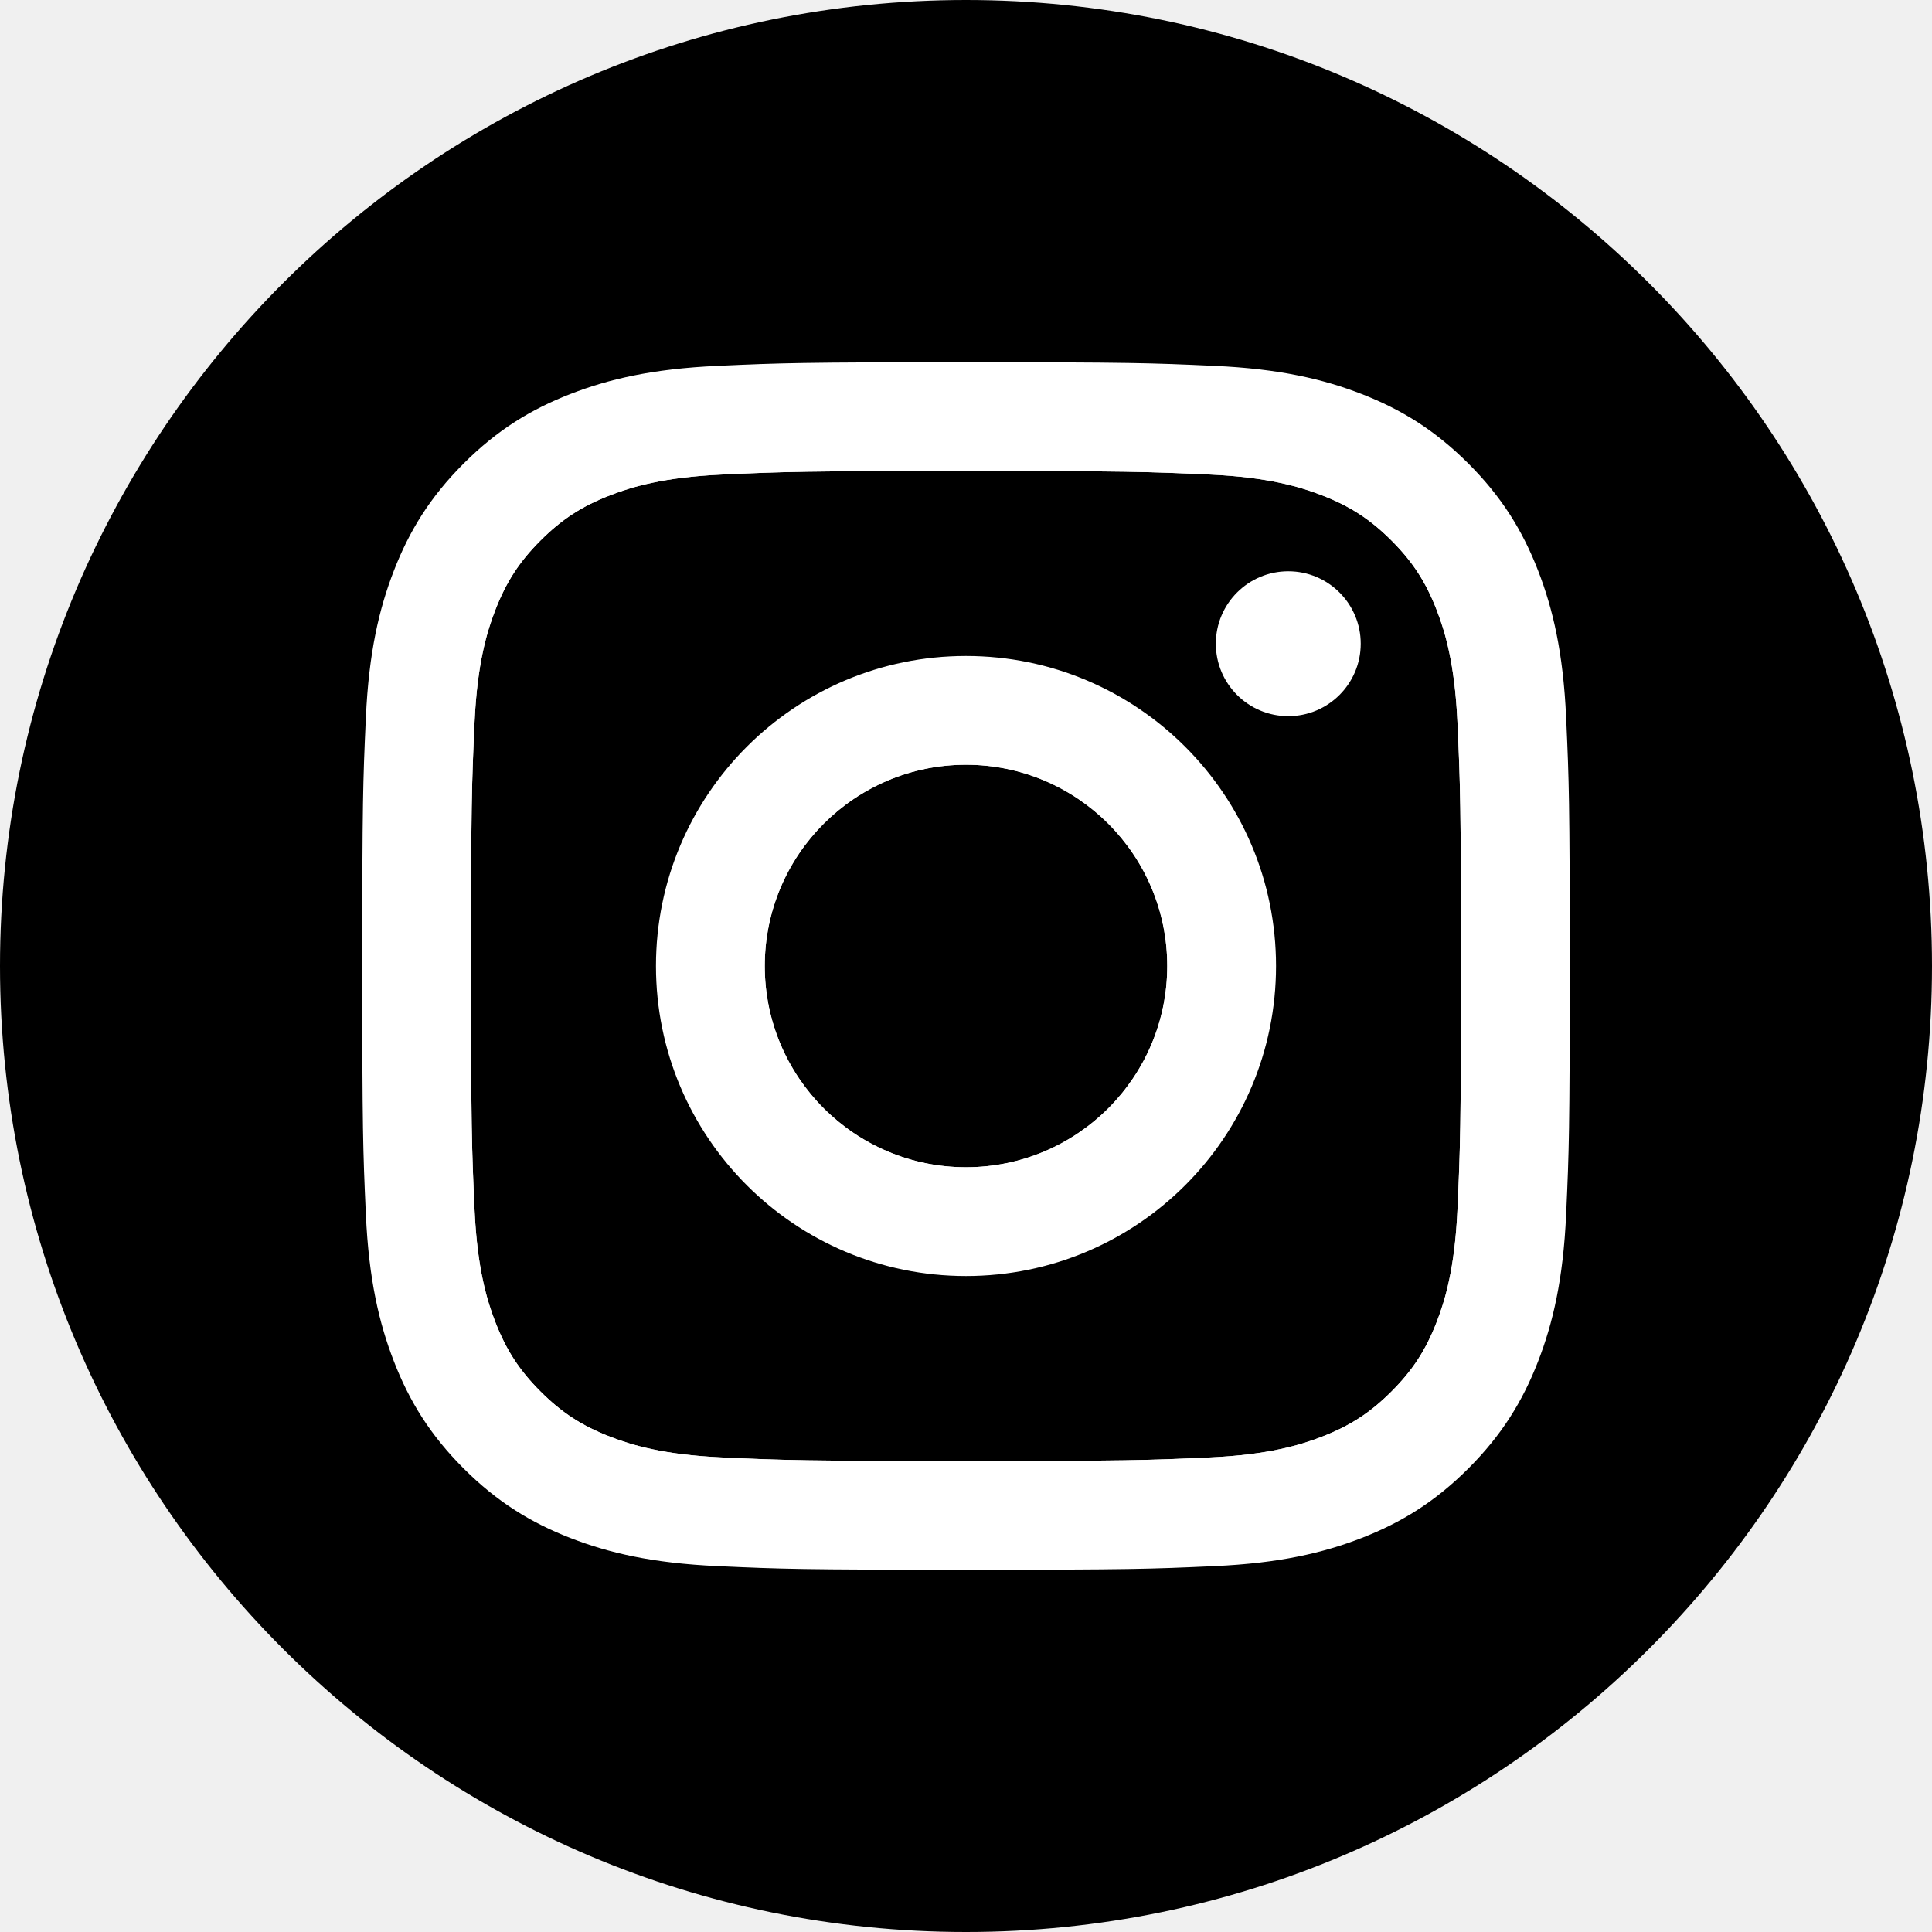
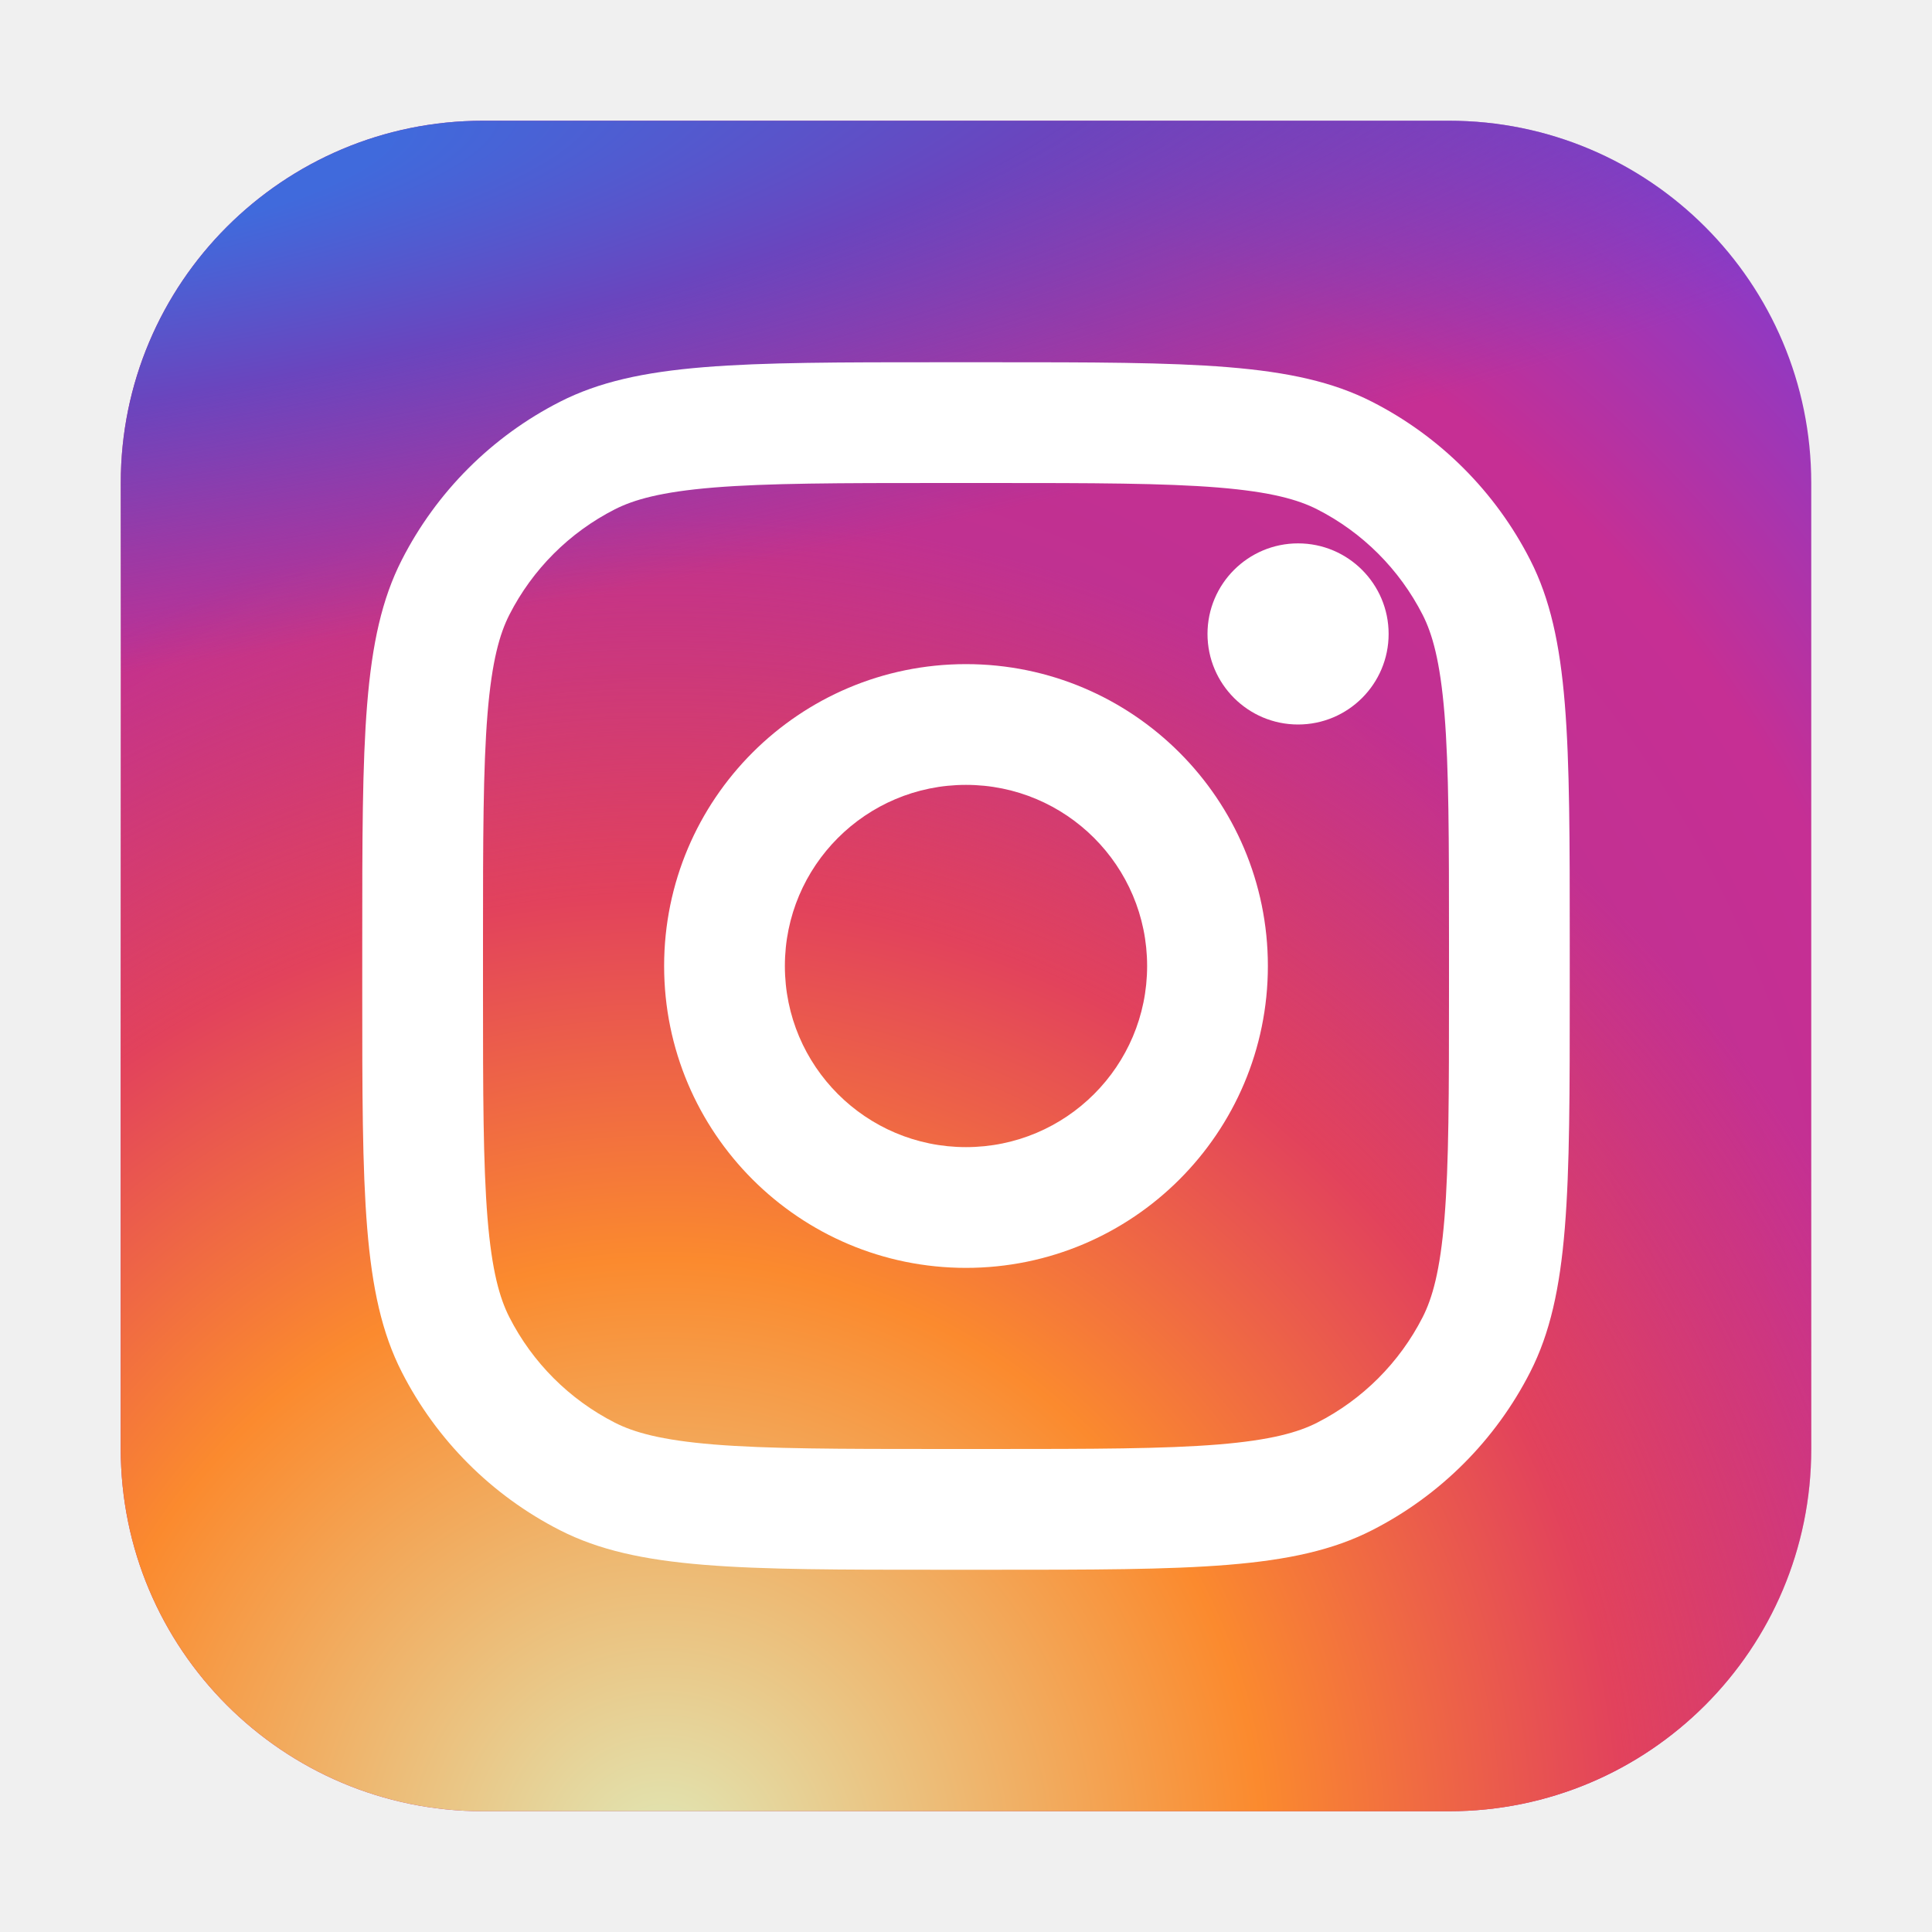
- <svg xmlns="http://www.w3.org/2000/svg" height="100%" style="fill-rule:evenodd;clip-rule:evenodd;stroke-linejoin:round;stroke-miterlimit:2" viewBox="0 0 512 512" width="100%" id="svg1">
-   <defs id="defs1" />
-   <path d="m256 202.668c-29.455.0-53.332 23.877-53.332 53.332S226.545 309.332 256 309.332 309.332 285.455 309.332 256 285.455 202.668 256 202.668z" style="" id="path7" />
-   <path d="m341.408 151.393c-10.603.0-19.199 8.595-19.199 19.199.0 10.604 8.596 19.199 19.199 19.199 10.604.0 19.201-8.595 19.201-19.199.0-10.604-8.597-19.199-19.201-19.199z" style="fill:#fff" id="path6" />
-   <path d="m256 173.838c-45.377.0-82.162 36.785-82.162 82.162S210.623 338.162 256 338.162c45.377.0 82.162-36.785 82.162-82.162.0-45.377-36.785-82.162-82.162-82.162zm0 28.83c29.455.0 53.332 23.877 53.332 53.332S285.455 309.332 256 309.332 202.668 285.455 202.668 256 226.545 202.668 256 202.668z" style="fill:#fff" id="path5" />
-   <path d="m256 124.828c-42.722.0-47.782.164-64.654.934-15.6.712-24.071 3.319-29.709 5.51-7.469 2.902-12.799 6.37-18.398 11.969-5.599 5.598-9.065 10.928-11.967 18.396-2.191 5.638-4.798 14.109-5.51 29.709-.77 16.872-.934 21.932-.934 64.654.0 42.722.164 47.782.934 64.654.712 15.6 3.319 24.071 5.51 29.709 2.902 7.469 6.368 12.798 11.967 18.396 5.599 5.6 10.929 9.067 18.398 11.969 5.638 2.191 14.109 4.799 29.709 5.51 16.87.77 21.929.934 64.654.934s47.785-.164 64.654-.934c15.6-.711 24.071-3.319 29.709-5.51 7.469-2.902 12.798-6.369 18.396-11.969 5.6-5.598 9.067-10.928 11.969-18.396 2.191-5.638 4.799-14.109 5.51-29.709.77-16.872.934-21.932.934-64.654.0-42.722-.164-47.782-.934-64.654-.711-15.6-3.319-24.071-5.51-29.709-2.902-7.468-6.369-12.798-11.969-18.396-5.598-5.599-10.928-9.067-18.396-11.969-5.638-2.191-14.109-4.798-29.709-5.51-16.872-.77-21.932-.934-64.654-.934zm85.408 26.564c10.604.0 19.201 8.595 19.201 19.199.0 10.604-8.597 19.199-19.201 19.199-10.603.0-19.199-8.595-19.199-19.199.0-10.604 8.596-19.199 19.199-19.199zM256 173.838c45.377.0 82.162 36.785 82.162 82.162S301.377 338.162 256 338.162c-45.377.0-82.162-36.785-82.162-82.162.0-45.377 36.785-82.162 82.162-82.162z" style="" id="path4" />
-   <path d="m256 96c-43.453.0-48.903.184-65.969.963-17.03.777-28.66 3.482-38.838 7.437-10.521 4.089-19.445 9.56-28.34 18.455-8.895 8.895-14.366 17.817-18.455 28.338-3.955 10.177-6.658 21.808-7.436 38.838C96.185 207.097 96 212.547 96 256c0 43.453.185 48.903.963 65.969.778 17.03 3.481 28.661 7.436 38.838 4.089 10.521 9.56 19.444 18.455 28.34 8.895 8.895 17.819 14.366 28.34 18.455 10.178 3.954 21.808 6.659 38.838 7.436C207.097 415.816 212.547 416 256 416c43.453.0 48.903-.184 65.969-.963 17.03-.777 28.661-3.482 38.838-7.436 10.521-4.089 19.444-9.56 28.34-18.455 8.895-8.896 14.366-17.819 18.455-28.34 3.954-10.177 6.659-21.808 7.436-38.838C415.816 304.903 416 299.453 416 256c0-43.453-.184-48.903-.963-65.969-.777-17.03-3.482-28.661-7.436-38.838-4.089-10.521-9.56-19.443-18.455-28.338-8.896-8.895-17.819-14.366-28.34-18.455-10.177-3.955-21.808-6.66-38.838-7.437C304.903 96.184 299.453 96 256 96zm0 28.828c42.722.0 47.782.164 64.654.934 15.6.712 24.071 3.319 29.709 5.51 7.469 2.902 12.798 6.37 18.396 11.969 5.6 5.598 9.067 10.928 11.969 18.396 2.191 5.638 4.799 14.109 5.51 29.709.77 16.872.934 21.932.934 64.654.0 42.722-.164 47.782-.934 64.654-.711 15.6-3.319 24.071-5.51 29.709-2.902 7.469-6.369 12.798-11.969 18.396-5.598 5.6-10.928 9.067-18.396 11.969-5.638 2.191-14.109 4.799-29.709 5.51-16.869.77-21.929.934-64.654.934s-47.784-.164-64.654-.934c-15.6-.711-24.071-3.319-29.709-5.51-7.469-2.902-12.799-6.369-18.398-11.969-5.599-5.598-9.065-10.928-11.967-18.396-2.191-5.638-4.798-14.109-5.51-29.709-.77-16.872-.934-21.932-.934-64.654.0-42.722.164-47.782.934-64.654.712-15.6 3.319-24.071 5.51-29.709 2.902-7.468 6.368-12.798 11.967-18.396 5.599-5.599 10.929-9.067 18.398-11.969 5.638-2.191 14.109-4.798 29.709-5.51 16.872-.77 21.932-.934 64.654-.934z" style="fill:#fff" id="path3" />
-   <path d="M256 0C114.71.0.0 114.71.0 256S114.71 512 256 512 512 397.29 512 256C512 114.71 397.29.0 256 0zm0 96c43.453.0 48.903.184 65.969.963 17.03.777 28.661 3.482 38.838 7.437 10.521 4.089 19.444 9.56 28.34 18.455 8.895 8.895 14.366 17.817 18.455 28.338 3.954 10.177 6.659 21.808 7.436 38.838C415.816 207.097 416 212.547 416 256c0 43.453-.184 48.903-.963 65.969-.777 17.03-3.482 28.661-7.436 38.838-4.089 10.521-9.56 19.444-18.455 28.34-8.896 8.895-17.819 14.366-28.34 18.455-10.177 3.954-21.808 6.659-38.838 7.436C304.903 415.816 299.453 416 256 416c-43.453.0-48.903-.184-65.969-.963-17.03-.777-28.66-3.482-38.838-7.436-10.521-4.089-19.445-9.56-28.34-18.455-8.895-8.896-14.366-17.819-18.455-28.34-3.955-10.177-6.658-21.808-7.436-38.838C96.185 304.903 96 299.453 96 256c0-43.453.185-48.903.963-65.969.778-17.03 3.481-28.661 7.436-38.838 4.089-10.521 9.56-19.443 18.455-28.338 8.895-8.895 17.819-14.366 28.34-18.455 10.178-3.955 21.808-6.66 38.838-7.437C207.097 96.184 212.547 96 256 96z" style="" id="path2" />
+ <svg xmlns="http://www.w3.org/2000/svg" width="800px" height="800px" viewBox="0 0 32 32" fill="none">
+   <rect x="2" y="2" width="28" height="28" rx="6" fill="url(#paint0_radial_87_7153)" />
+   <rect x="2" y="2" width="28" height="28" rx="6" fill="url(#paint1_radial_87_7153)" />
+   <rect x="2" y="2" width="28" height="28" rx="6" fill="url(#paint2_radial_87_7153)" />
+   <path d="M23 10.5C23 11.328 22.328 12 21.5 12C20.672 12 20 11.328 20 10.5C20 9.672 20.672 9 21.5 9C22.328 9 23 9.672 23 10.5Z" fill="white" />
+   <path fill-rule="evenodd" clip-rule="evenodd" d="M16 21C18.761 21 21 18.761 21 16C21 13.239 18.761 11 16 11C13.239 11 11 13.239 11 16C11 18.761 13.239 21 16 21ZM16 19C17.657 19 19 17.657 19 16C19 14.343 17.657 13 16 13C14.343 13 13 14.343 13 16C13 17.657 14.343 19 16 19Z" fill="white" />
+   <path fill-rule="evenodd" clip-rule="evenodd" d="M6 15.6C6 12.24 6 10.559 6.654 9.276C7.229 8.147 8.147 7.229 9.276 6.654C10.559 6 12.24 6 15.6 6H16.4C19.76 6 21.441 6 22.724 6.654C23.853 7.229 24.771 8.147 25.346 9.276C26 10.559 26 12.24 26 15.6V16.4C26 19.76 26 21.441 25.346 22.724C24.771 23.853 23.853 24.771 22.724 25.346C21.441 26 19.76 26 16.4 26H15.6C12.24 26 10.559 26 9.276 25.346C8.147 24.771 7.229 23.853 6.654 22.724C6 21.441 6 19.76 6 16.4V15.6ZM15.6 8H16.4C18.113 8 19.278 8.002 20.178 8.075C21.055 8.147 21.503 8.277 21.816 8.436C22.569 8.819 23.18 9.431 23.564 10.184C23.723 10.497 23.853 10.945 23.925 11.822C23.998 12.722 24 13.887 24 15.6V16.4C24 18.113 23.998 19.278 23.925 20.178C23.853 21.055 23.723 21.503 23.564 21.816C23.18 22.569 22.569 23.18 21.816 23.564C21.503 23.723 21.055 23.853 20.178 23.925C19.278 23.998 18.113 24 16.4 24H15.6C13.887 24 12.722 23.998 11.822 23.925C10.945 23.853 10.497 23.723 10.184 23.564C9.431 23.18 8.819 22.569 8.436 21.816C8.277 21.503 8.147 21.055 8.075 20.178C8.002 19.278 8 18.113 8 16.4V15.6C8 13.887 8.002 12.722 8.075 11.822C8.147 10.945 8.277 10.497 8.436 10.184C8.819 9.431 9.431 8.819 10.184 8.436C10.497 8.277 10.945 8.147 11.822 8.075C12.722 8.002 13.887 8 15.6 8Z" fill="white" />
+   <defs>
+     <radialGradient id="paint0_radial_87_7153" cx="0" cy="0" r="1" gradientUnits="userSpaceOnUse" gradientTransform="translate(12 23) rotate(-55.3758) scale(25.5196)">
+       <stop stop-color="#B13589" />
+       <stop offset="0.793" stop-color="#C62F94" />
+       <stop offset="1" stop-color="#8A3AC8" />
+     </radialGradient>
+     <radialGradient id="paint1_radial_87_7153" cx="0" cy="0" r="1" gradientUnits="userSpaceOnUse" gradientTransform="translate(11 31) rotate(-65.1363) scale(22.5942)">
+       <stop stop-color="#E0E8B7" />
+       <stop offset="0.445" stop-color="#FB8A2E" />
+       <stop offset="0.715" stop-color="#E2425C" />
+       <stop offset="1" stop-color="#E2425C" stop-opacity="0" />
+     </radialGradient>
+     <radialGradient id="paint2_radial_87_7153" cx="0" cy="0" r="1" gradientUnits="userSpaceOnUse" gradientTransform="translate(0.500002 3) rotate(-8.1301) scale(38.8909 8.31836)">
+       <stop offset="0.157" stop-color="#406ADC" />
+       <stop offset="0.468" stop-color="#6A45BE" />
+       <stop offset="1" stop-color="#6A45BE" stop-opacity="0" />
+     </radialGradient>
+   </defs>
</svg>
